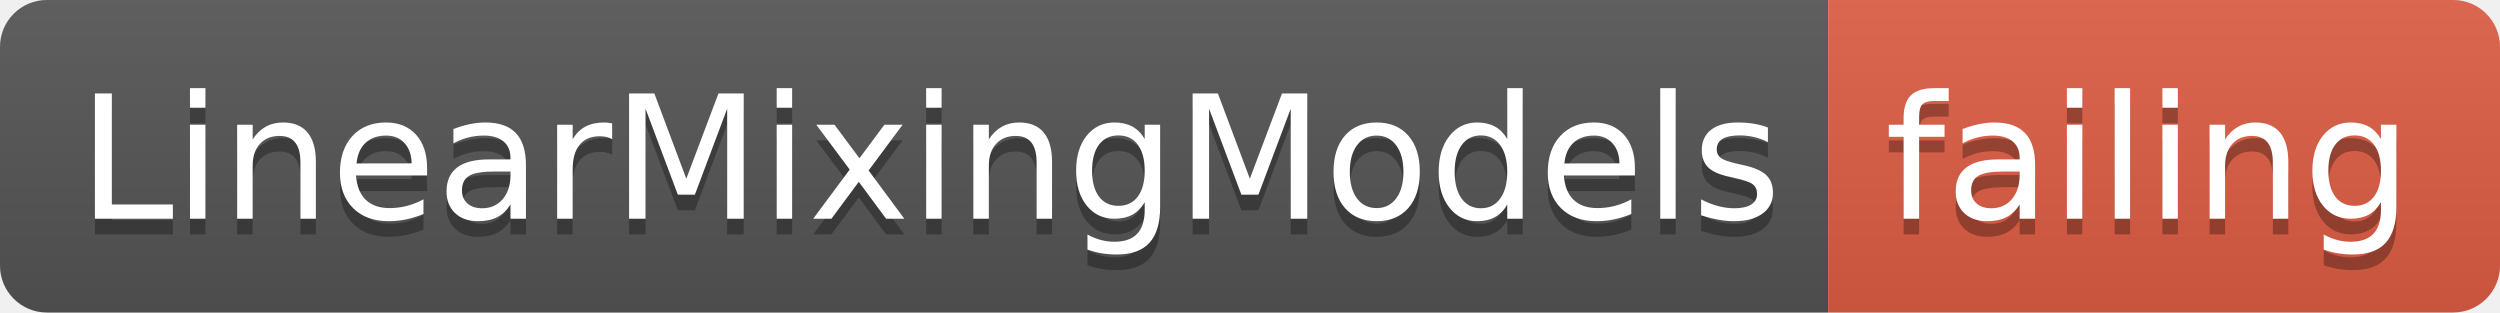
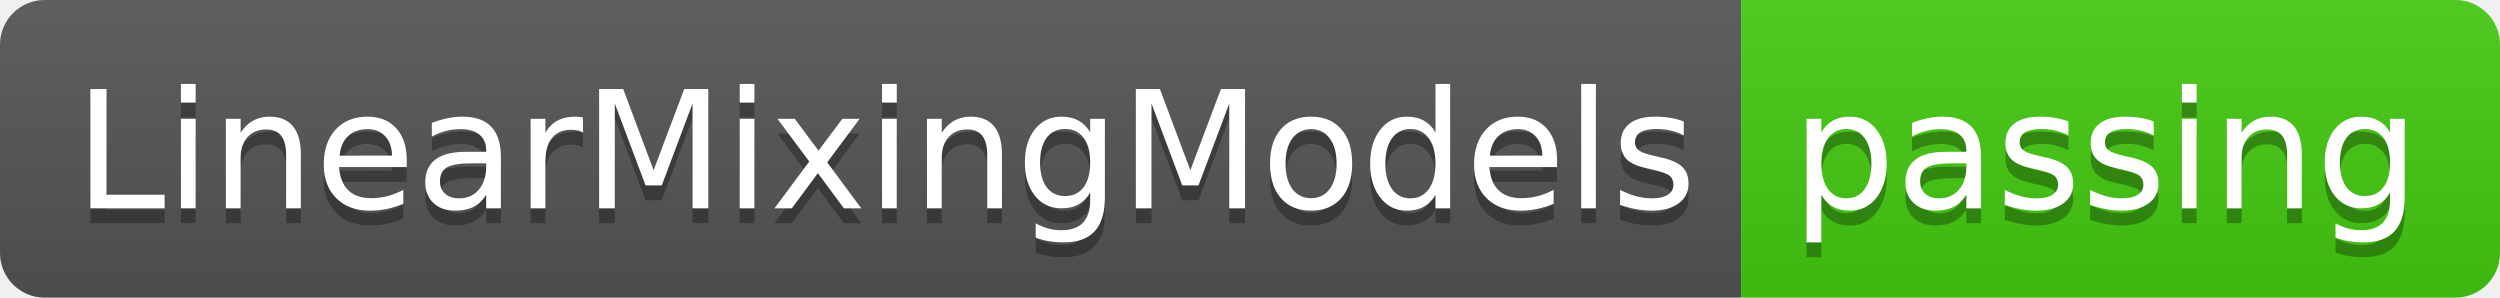
- <svg xmlns="http://www.w3.org/2000/svg" width="160" height="20">
+ <svg xmlns="http://www.w3.org/2000/svg" width="168" height="20">
  <linearGradient id="smooth" x2="0" y2="100%">
    <stop offset="0" stop-color="#bbb" stop-opacity=".1" />
    <stop offset="1" stop-opacity=".1" />
  </linearGradient>
  <clipPath id="round">
-     <rect width="160" height="20" rx="3" fill="#fff" />
+     <rect width="168" height="20" rx="3" fill="#fff" />
  </clipPath>
  <g clip-path="url(#round)">
    <rect width="117" height="20" fill="#555" />
-     <rect x="117" width="43" height="20" fill="#e05d44" />
-     <rect width="160" height="20" fill="url(#smooth)" />
+     <rect x="117" width="51" height="20" fill="#4c1" />
+     <rect width="168" height="20" fill="url(#smooth)" />
  </g>
  <g fill="#fff" text-anchor="middle" font-family="DejaVu Sans,Verdana,Geneva,sans-serif" font-size="110">
    <text x="595" y="150" fill="#010101" fill-opacity=".3" transform="scale(0.1)" textLength="1070" lengthAdjust="spacing">LinearMixingModels</text>
    <text x="595" y="140" transform="scale(0.1)" textLength="1070" lengthAdjust="spacing">LinearMixingModels</text>
-     <text x="1375" y="150" fill="#010101" fill-opacity=".3" transform="scale(0.1)" textLength="330" lengthAdjust="spacing">failing</text>
-     <text x="1375" y="140" transform="scale(0.1)" textLength="330" lengthAdjust="spacing">failing</text>
+     <text x="1415" y="150" fill="#010101" fill-opacity=".3" transform="scale(0.1)" textLength="410" lengthAdjust="spacing">passing</text>
+     <text x="1415" y="140" transform="scale(0.1)" textLength="410" lengthAdjust="spacing">passing</text>
  </g>
</svg>
